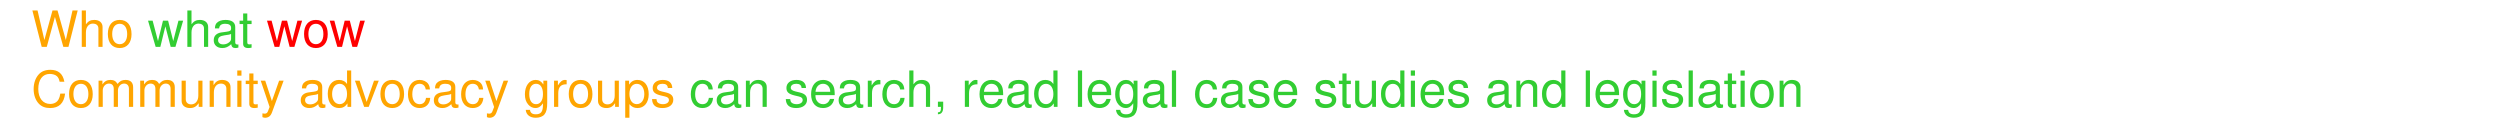
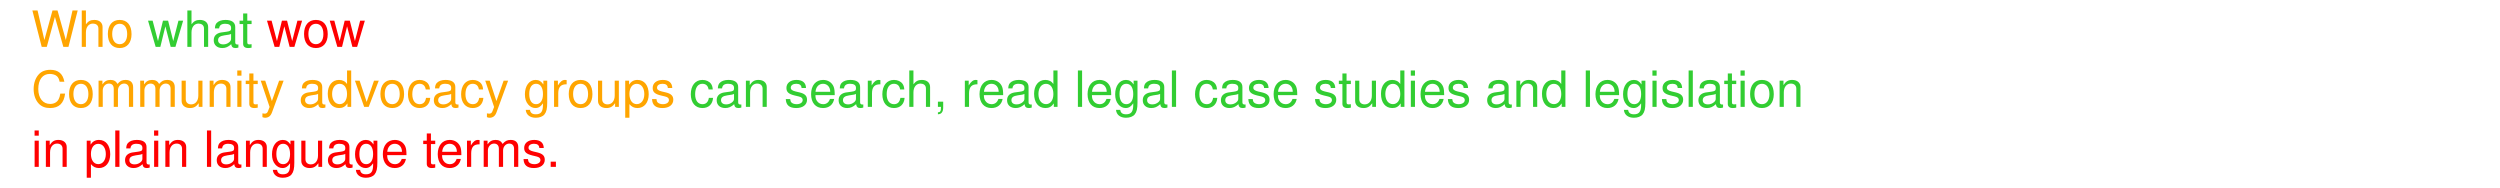
- <svg xmlns="http://www.w3.org/2000/svg" version="1.1" width="800" height="40">
+ <svg xmlns="http://www.w3.org/2000/svg" version="1.1" width="800" height="60">
  <text font-size="16" x="10" y="15" style="font-family: -apple-system,BlinkMacSystemFont,Segoe UI,Helvetica,Arial,sans-serif;">
    <tspan fill="orange">Who</tspan>
    <tspan fill="limegreen">what </tspan>
    <tspan fill="red">wow</tspan>
    <tspan dy="1.2em" x="10" fill="orange">Community advocacy groups </tspan>
    <tspan fill="limegreen">can search, read legal case studies and legislation </tspan>
    <tspan dy="1.2em" x="10" fill="red">in plain language terms.</tspan>
  </text>
</svg>
